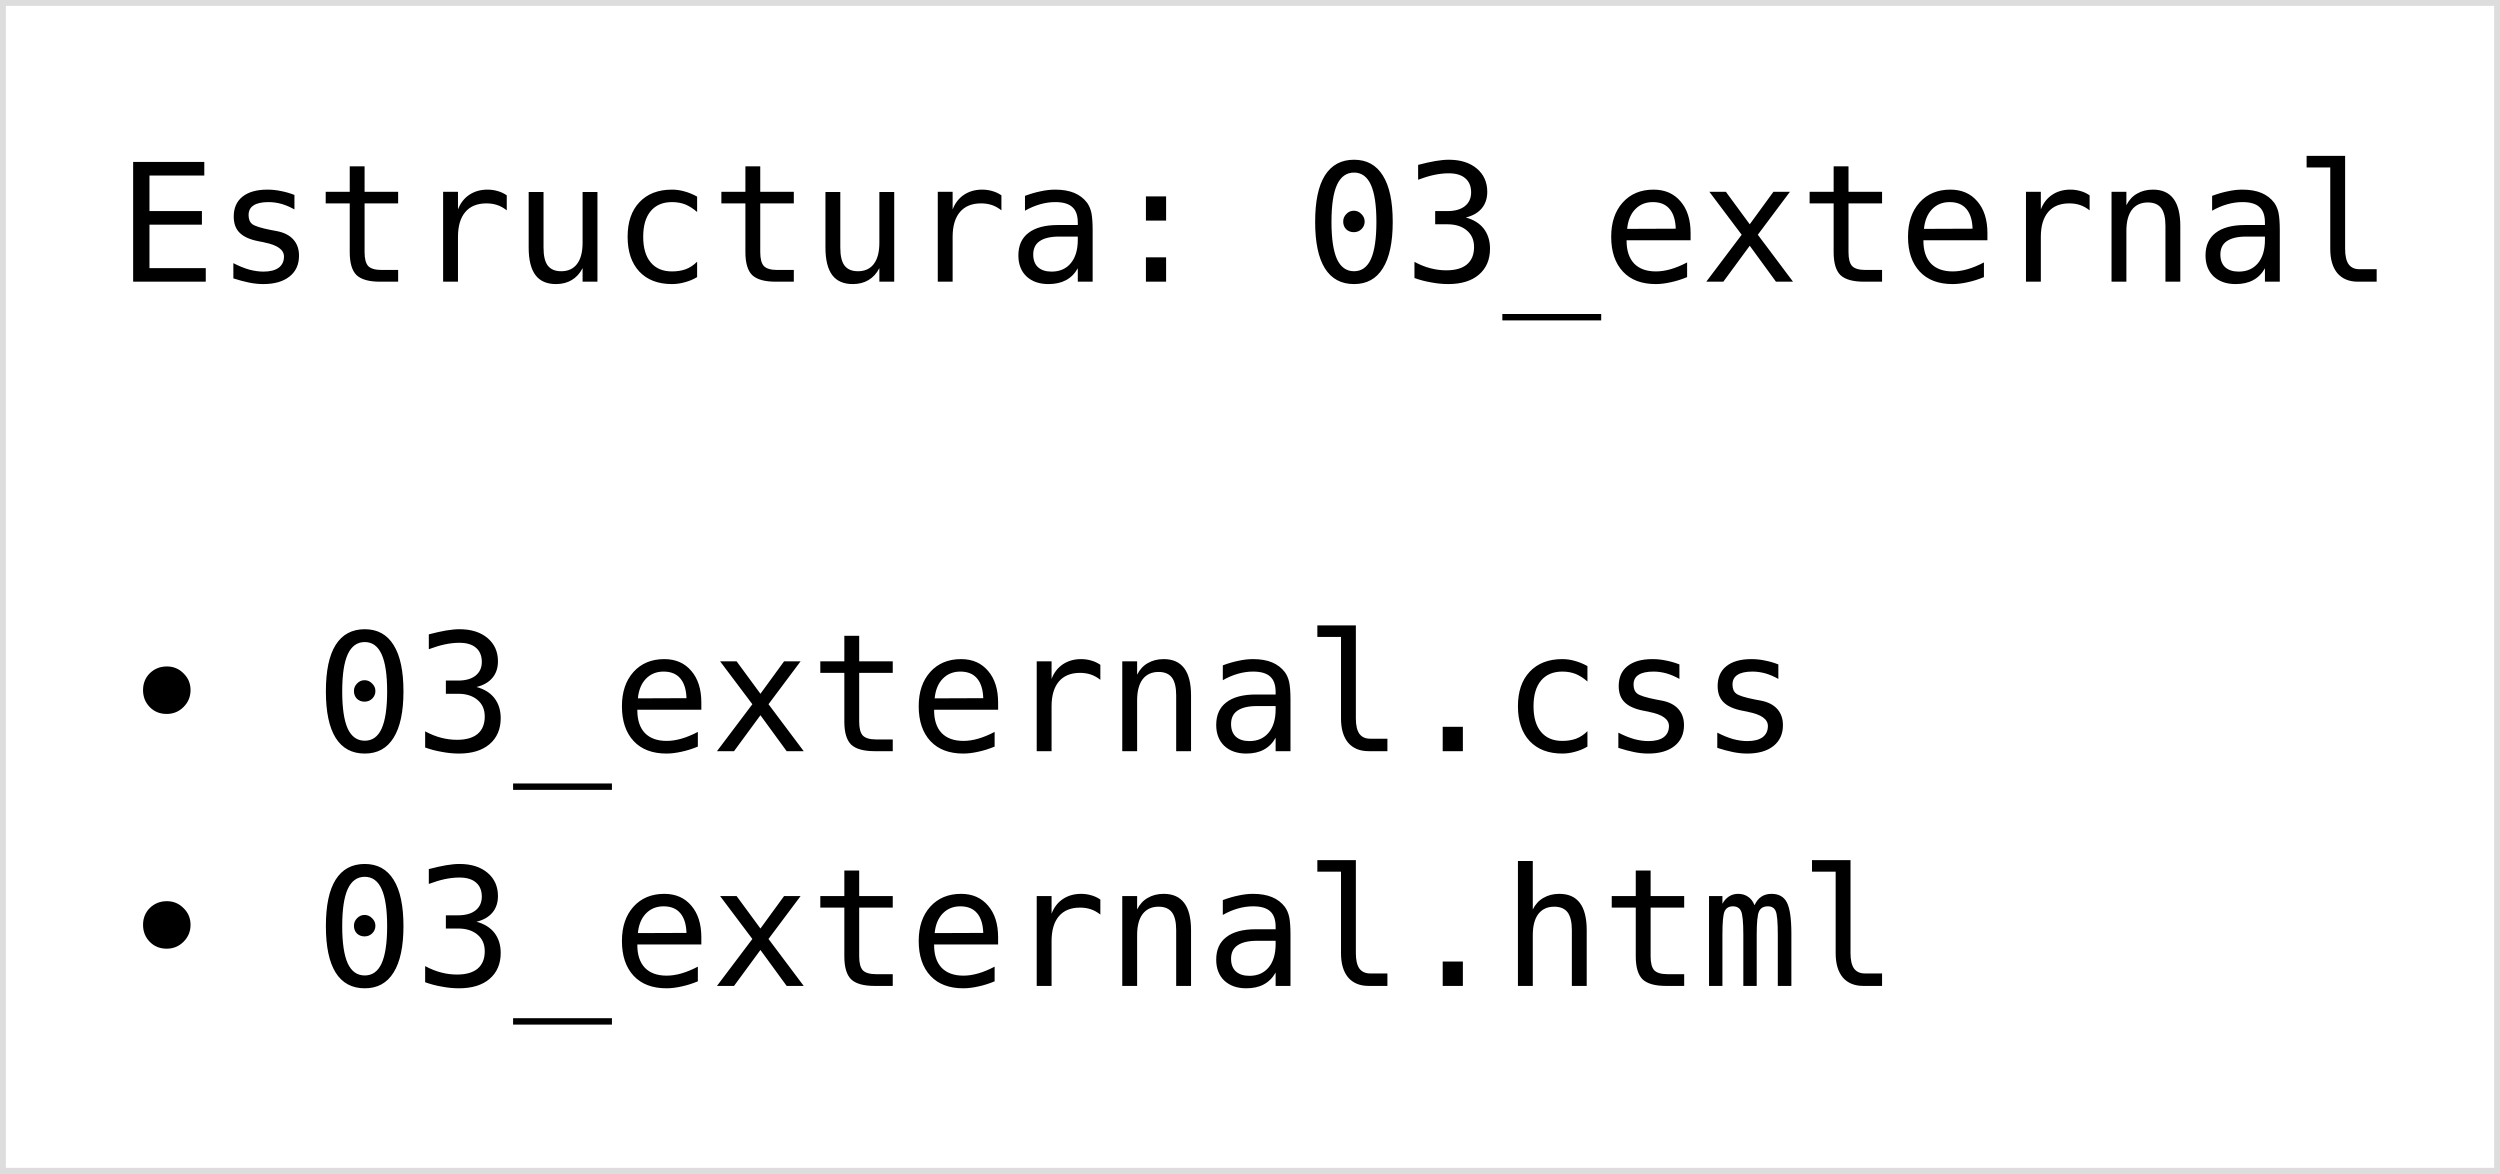
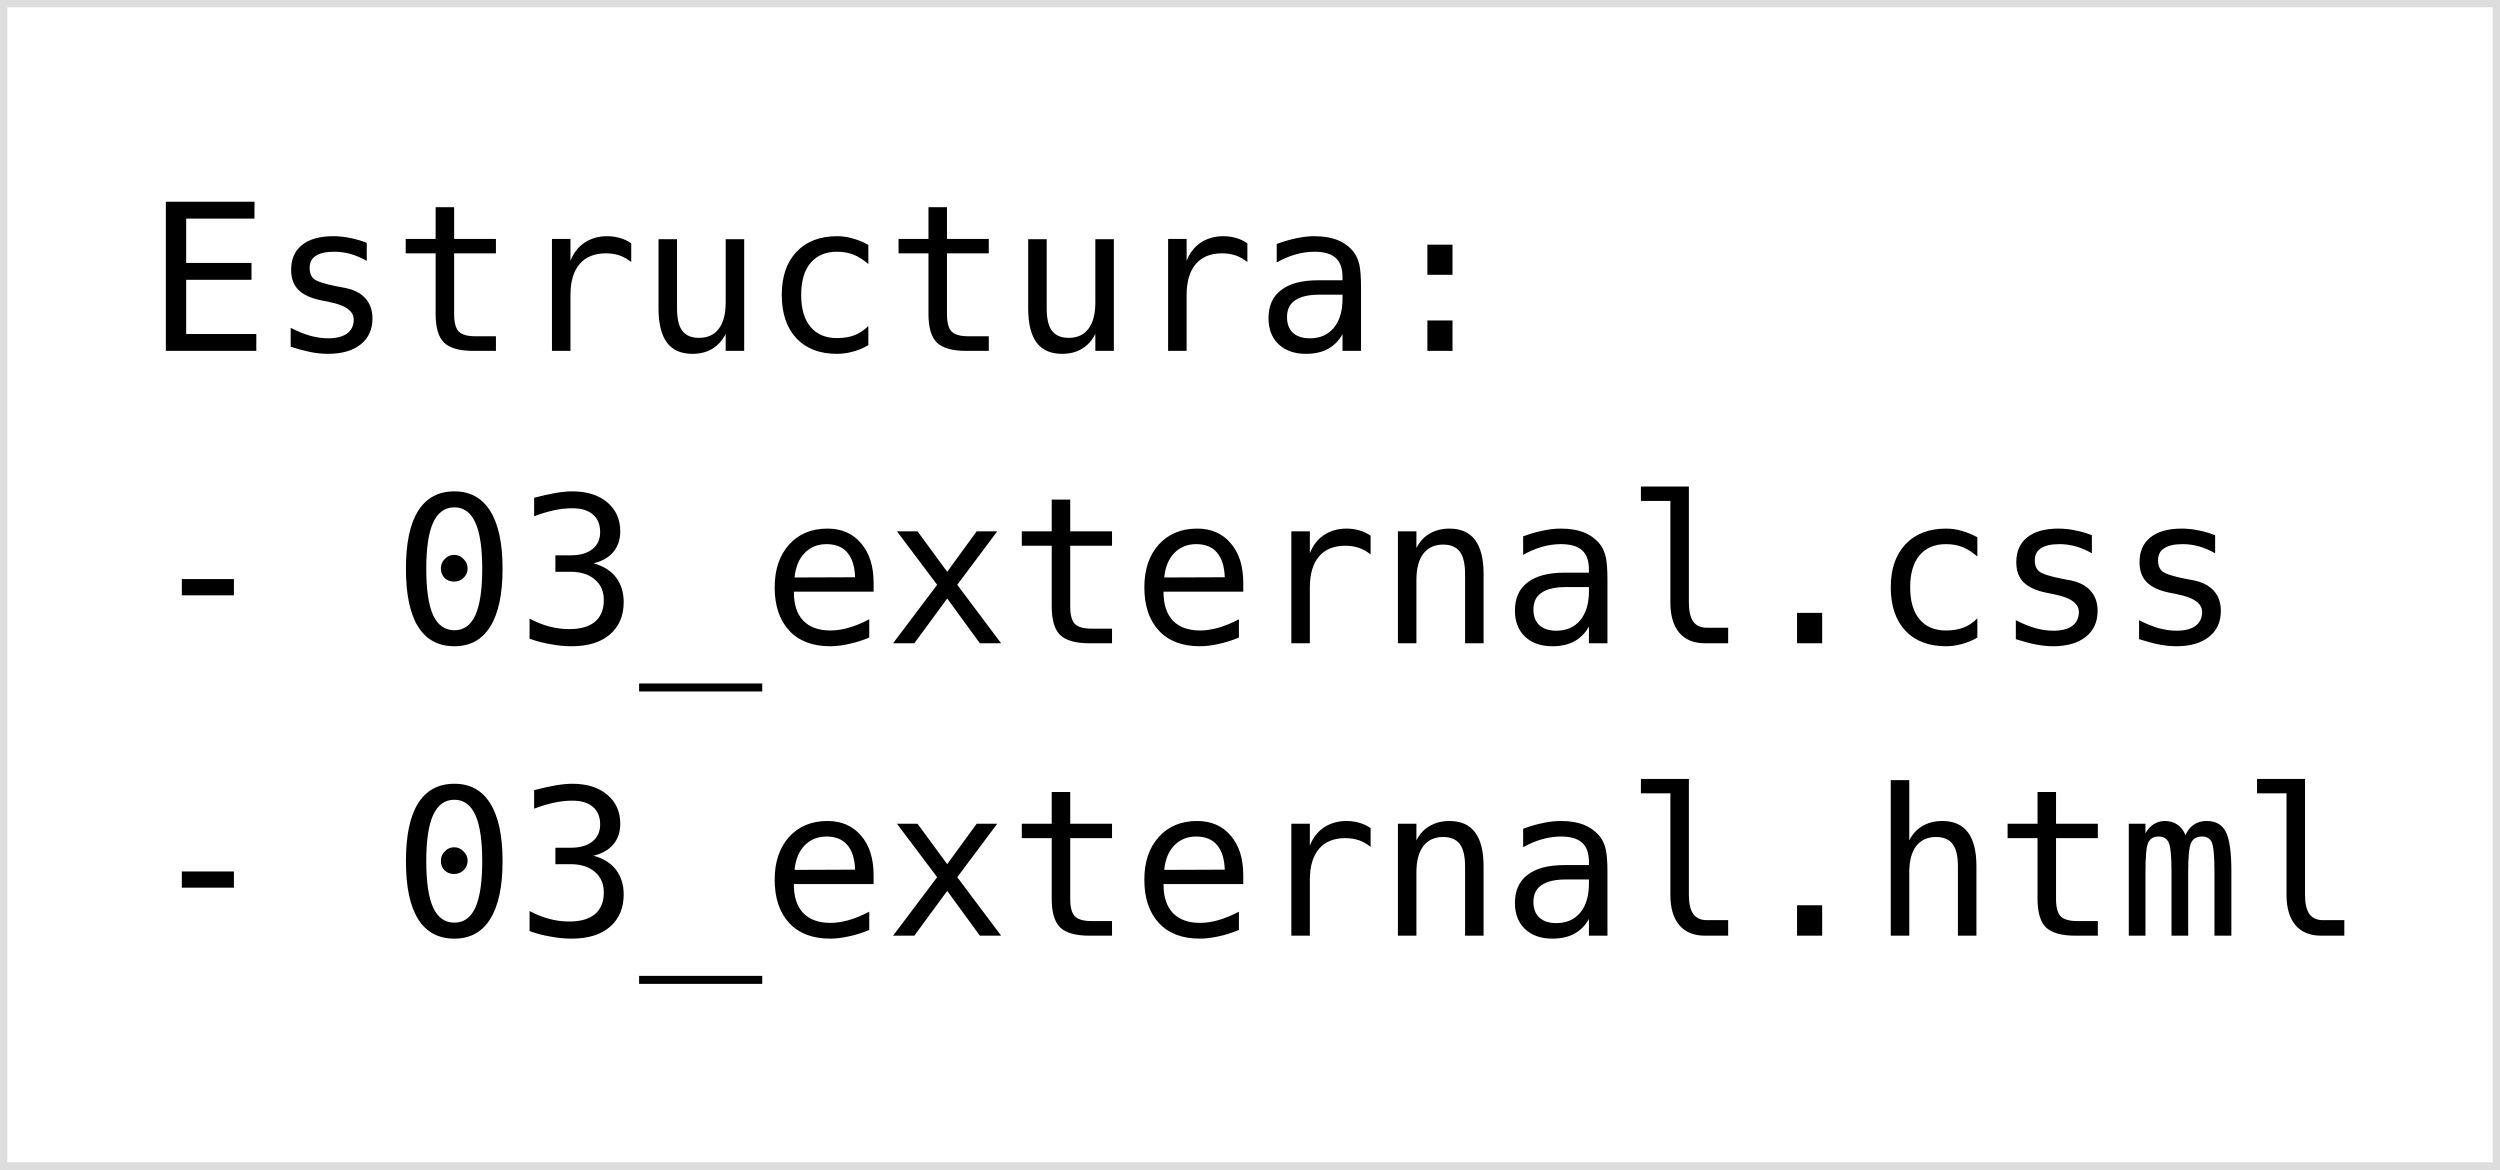
- <svg xmlns="http://www.w3.org/2000/svg" width="213" height="100">
-   <rect x="0" y="0" width="213" height="100" fill="#ffffff" stroke="#ddd" />
-   <text x="10" y="24" font-family="ui-monospace, SFMono-Regular, Menlo, monospace" font-size="14">Estructura: 03_external</text>
-   <text x="10" y="44" font-family="ui-monospace, SFMono-Regular, Menlo, monospace" font-size="14" />
-   <text x="10" y="64" font-family="ui-monospace, SFMono-Regular, Menlo, monospace" font-size="14">• 03_external.css</text>
-   <text x="10" y="84" font-family="ui-monospace, SFMono-Regular, Menlo, monospace" font-size="14">• 03_external.html</text>
+ <svg xmlns="http://www.w3.org/2000/svg" width="171" height="80">
+   <rect x="0" y="0" width="171" height="80" fill="#ffffff" stroke="#ddd" />
+   <text x="10" y="24" font-family="ui-monospace, SFMono-Regular, Menlo, monospace" font-size="14">Estructura:</text>
+   <text x="10" y="44" font-family="ui-monospace, SFMono-Regular, Menlo, monospace" font-size="14">- 03_external.css</text>
+   <text x="10" y="64" font-family="ui-monospace, SFMono-Regular, Menlo, monospace" font-size="14">- 03_external.html</text>
</svg>
